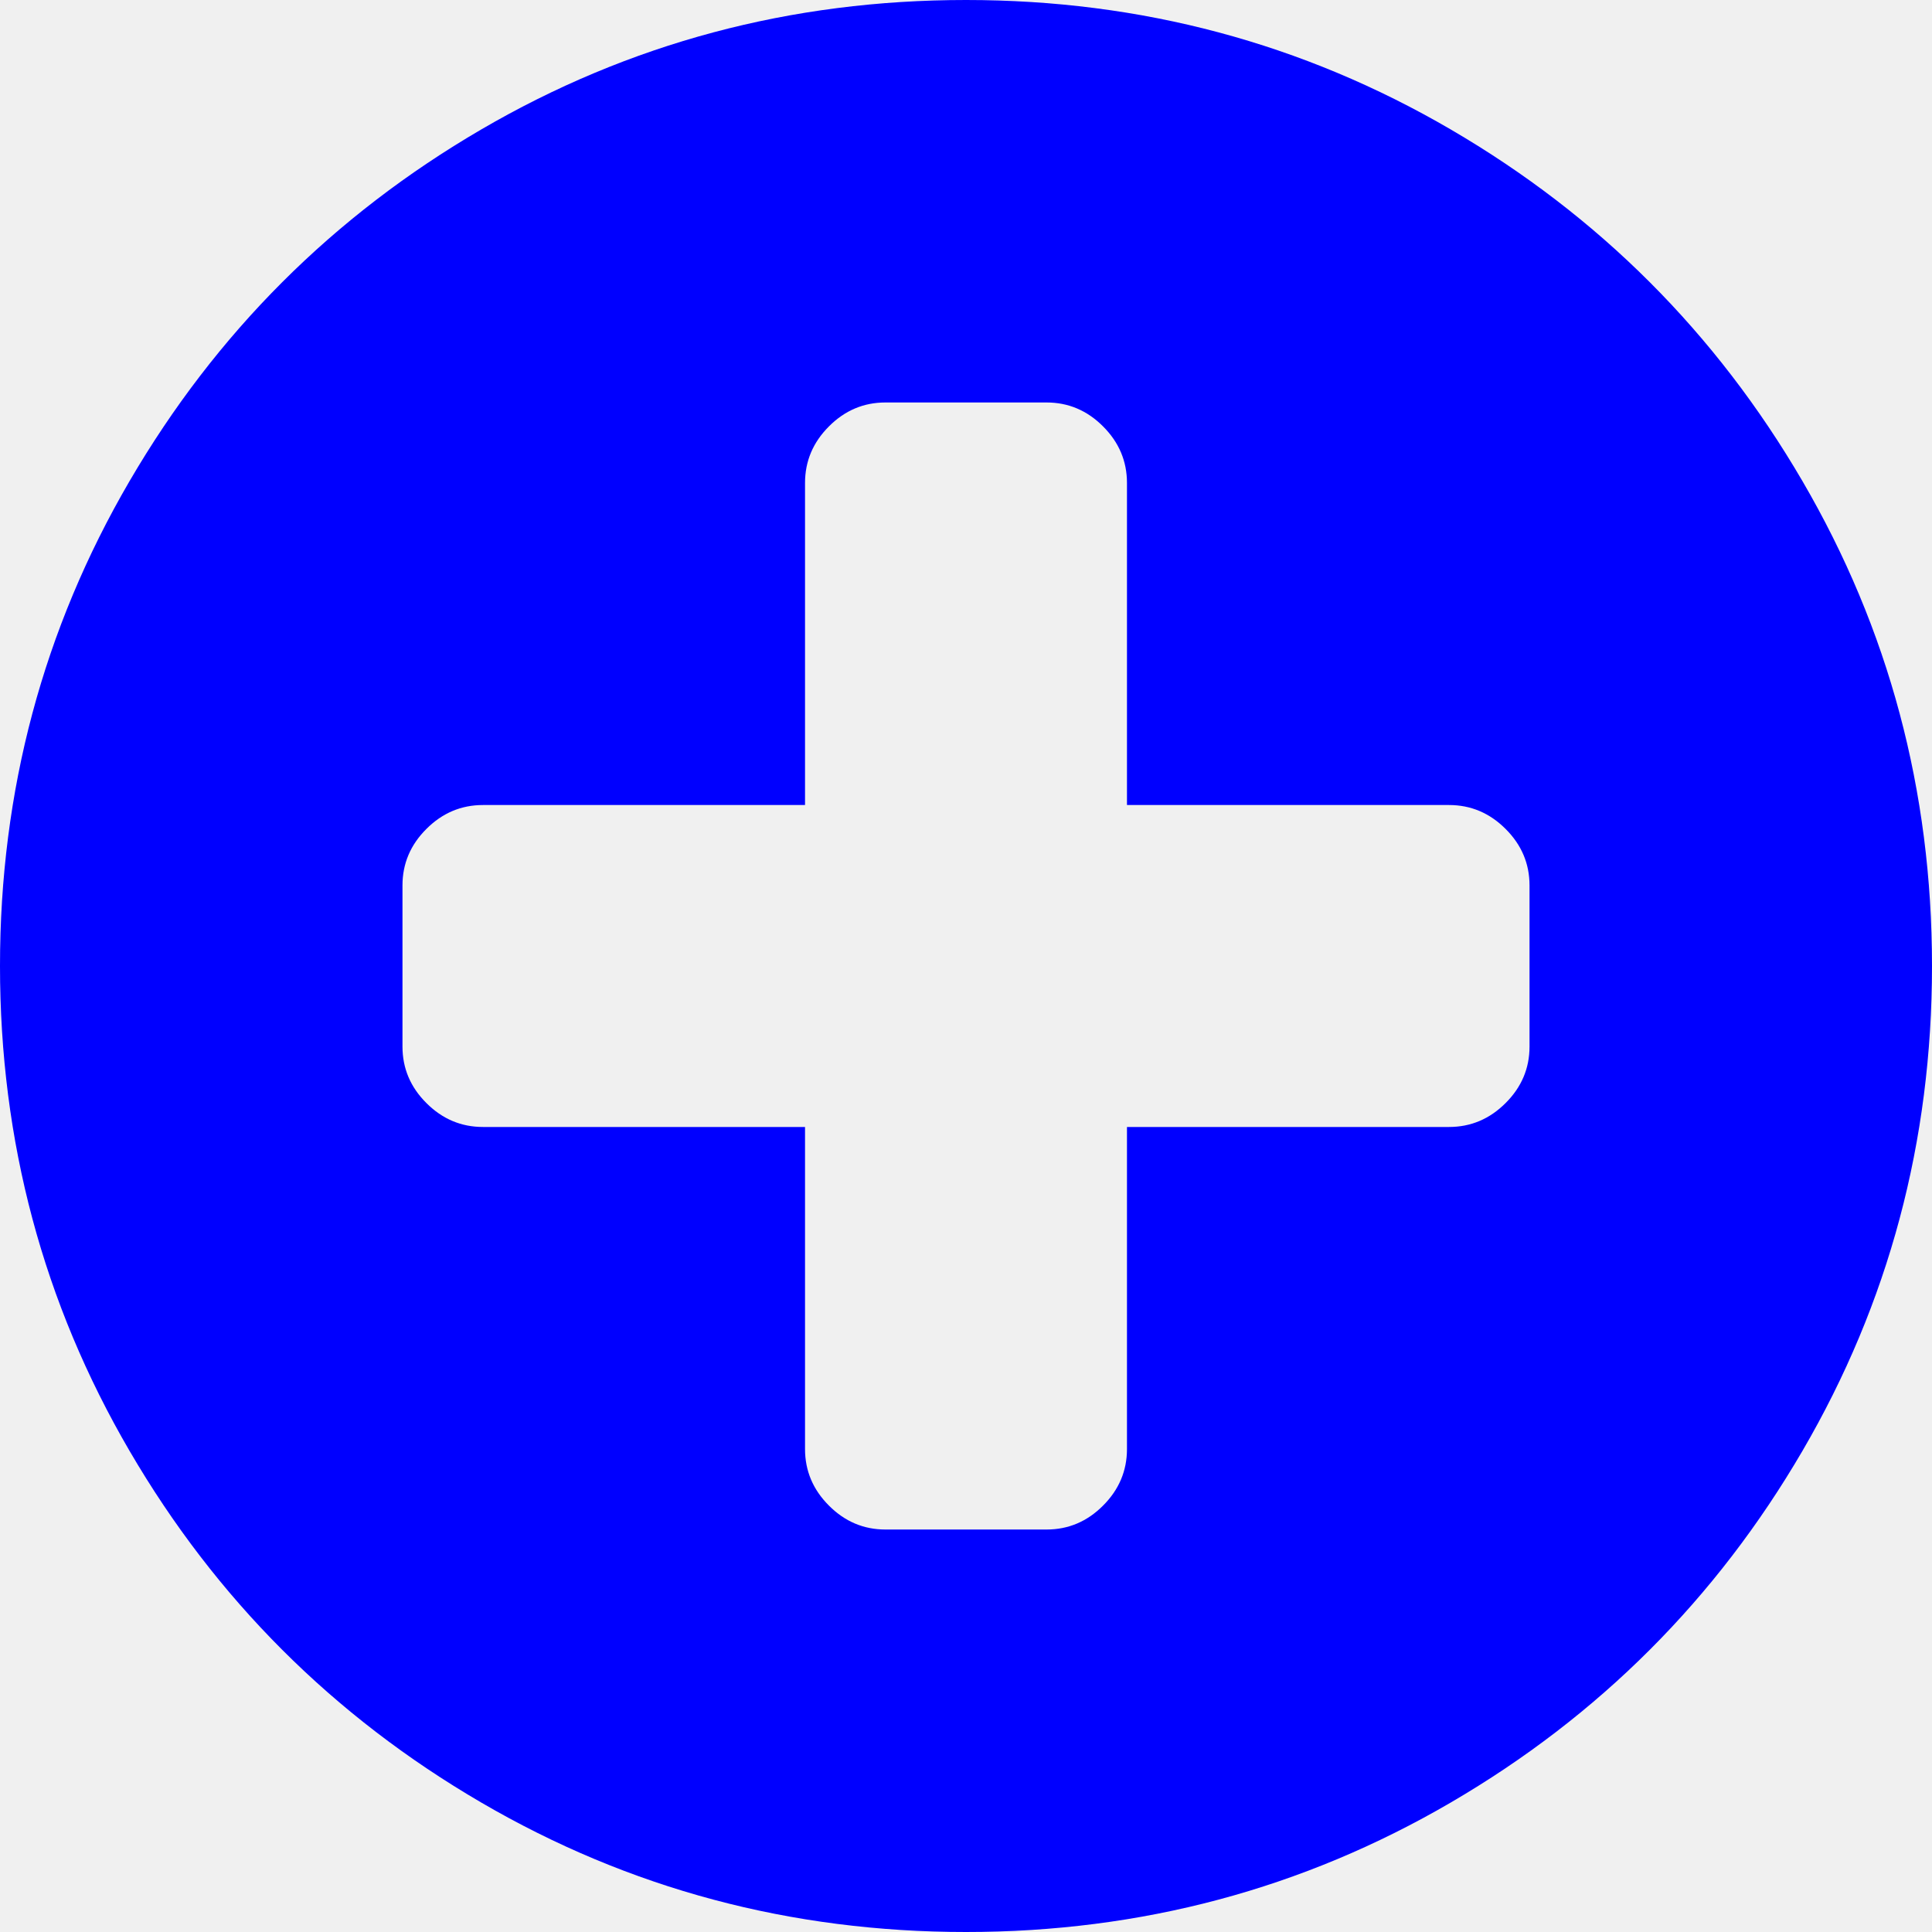
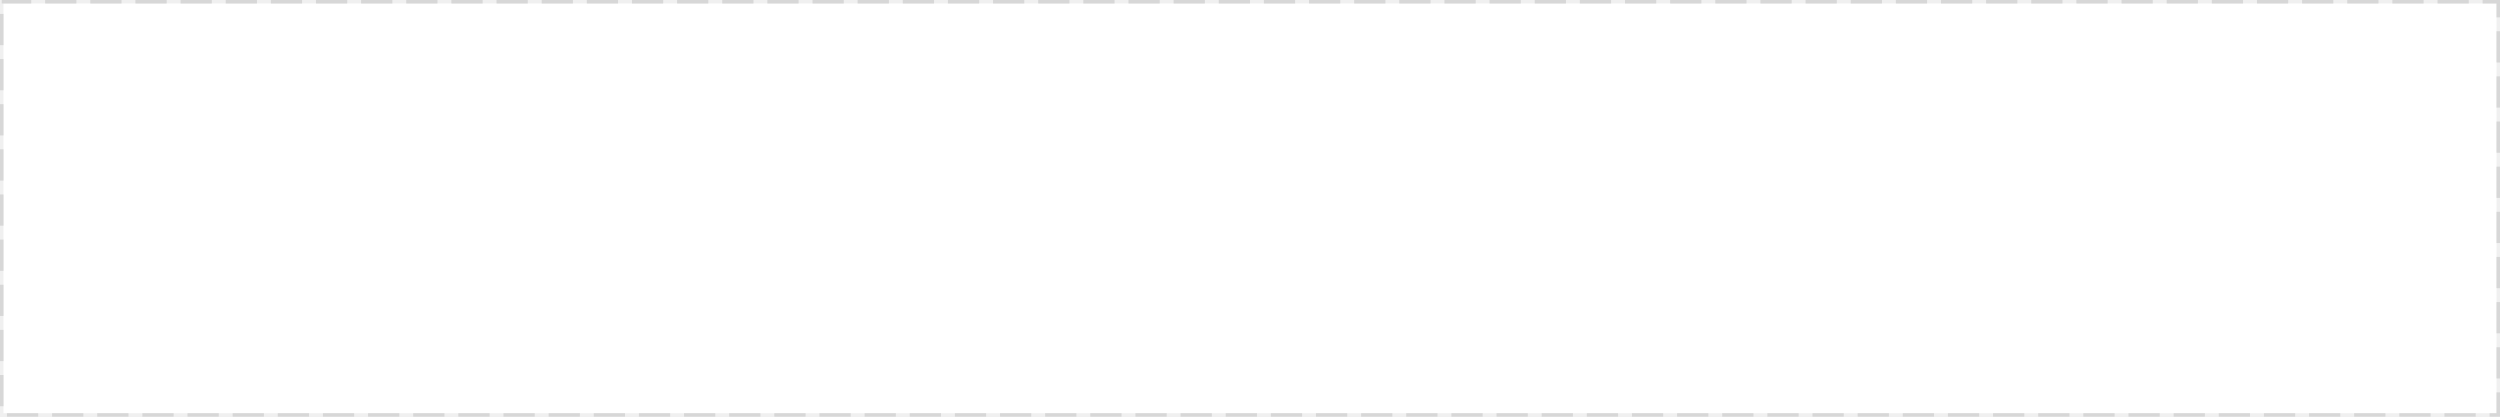
- <svg xmlns="http://www.w3.org/2000/svg" version="1.1" width="25px" height="25px">
-   <g transform="matrix(1 0 0 1 -685 -258 )">
-     <path d="M 19.482 14.274  C 19.689 14.068  19.792 13.824  19.792 13.542  L 19.792 11.458  C 19.792 11.176  19.689 10.932  19.482 10.726  C 19.276 10.52  19.032 10.417  18.75 10.417  L 14.583 10.417  L 14.583 6.25  C 14.583 5.968  14.48 5.724  14.274 5.518  C 14.068 5.311  13.824 5.208  13.542 5.208  L 11.458 5.208  C 11.176 5.208  10.932 5.311  10.726 5.518  C 10.52 5.724  10.417 5.968  10.417 6.25  L 10.417 10.417  L 6.25 10.417  C 5.968 10.417  5.724 10.52  5.518 10.726  C 5.311 10.932  5.208 11.176  5.208 11.458  L 5.208 13.542  C 5.208 13.824  5.311 14.068  5.518 14.274  C 5.724 14.48  5.968 14.583  6.25 14.583  L 10.417 14.583  L 10.417 18.75  C 10.417 19.032  10.52 19.276  10.726 19.482  C 10.932 19.689  11.176 19.792  11.458 19.792  L 13.542 19.792  C 13.824 19.792  14.068 19.689  14.274 19.482  C 14.48 19.276  14.583 19.032  14.583 18.75  L 14.583 14.583  L 18.75 14.583  C 19.032 14.583  19.276 14.48  19.482 14.274  Z M 23.324 6.226  C 24.441 8.141  25 10.232  25 12.5  C 25 14.768  24.441 16.859  23.324 18.774  C 22.206 20.69  20.69 22.206  18.774 23.324  C 16.859 24.441  14.768 25  12.5 25  C 10.232 25  8.141 24.441  6.226 23.324  C 4.31 22.206  2.794 20.69  1.676 18.774  C 0.559 16.859  0 14.768  0 12.5  C 0 10.232  0.559 8.141  1.676 6.226  C 2.794 4.31  4.31 2.794  6.226 1.676  C 8.141 0.559  10.232 0  12.5 0  C 14.768 0  16.859 0.559  18.774 1.676  C 20.69 2.794  22.206 4.31  23.324 6.226  Z " fill-rule="nonzero" fill="#0000ff" stroke="none" transform="matrix(1 0 0 1 685 258 )" />
+ <svg xmlns="http://www.w3.org/2000/svg" version="1.1" width="720px" height="120px">
+   <g transform="matrix(1 0 0 1 -330 -340 )">
+     <path d="M 331 341  L 1049 341  L 1049 459  L 331 459  L 331 341  Z " fill-rule="nonzero" fill="#ffffff" stroke="none" />
+     <path d="M 330.5 340.5  L 1049.5 340.5  L 1049.5 459.5  L 330.5 459.5  L 330.5 340.5  Z " stroke-width="1" stroke-dasharray="9,4" stroke="#d7d7d7" fill="none" stroke-dashoffset="0.5" />
  </g>
</svg>
